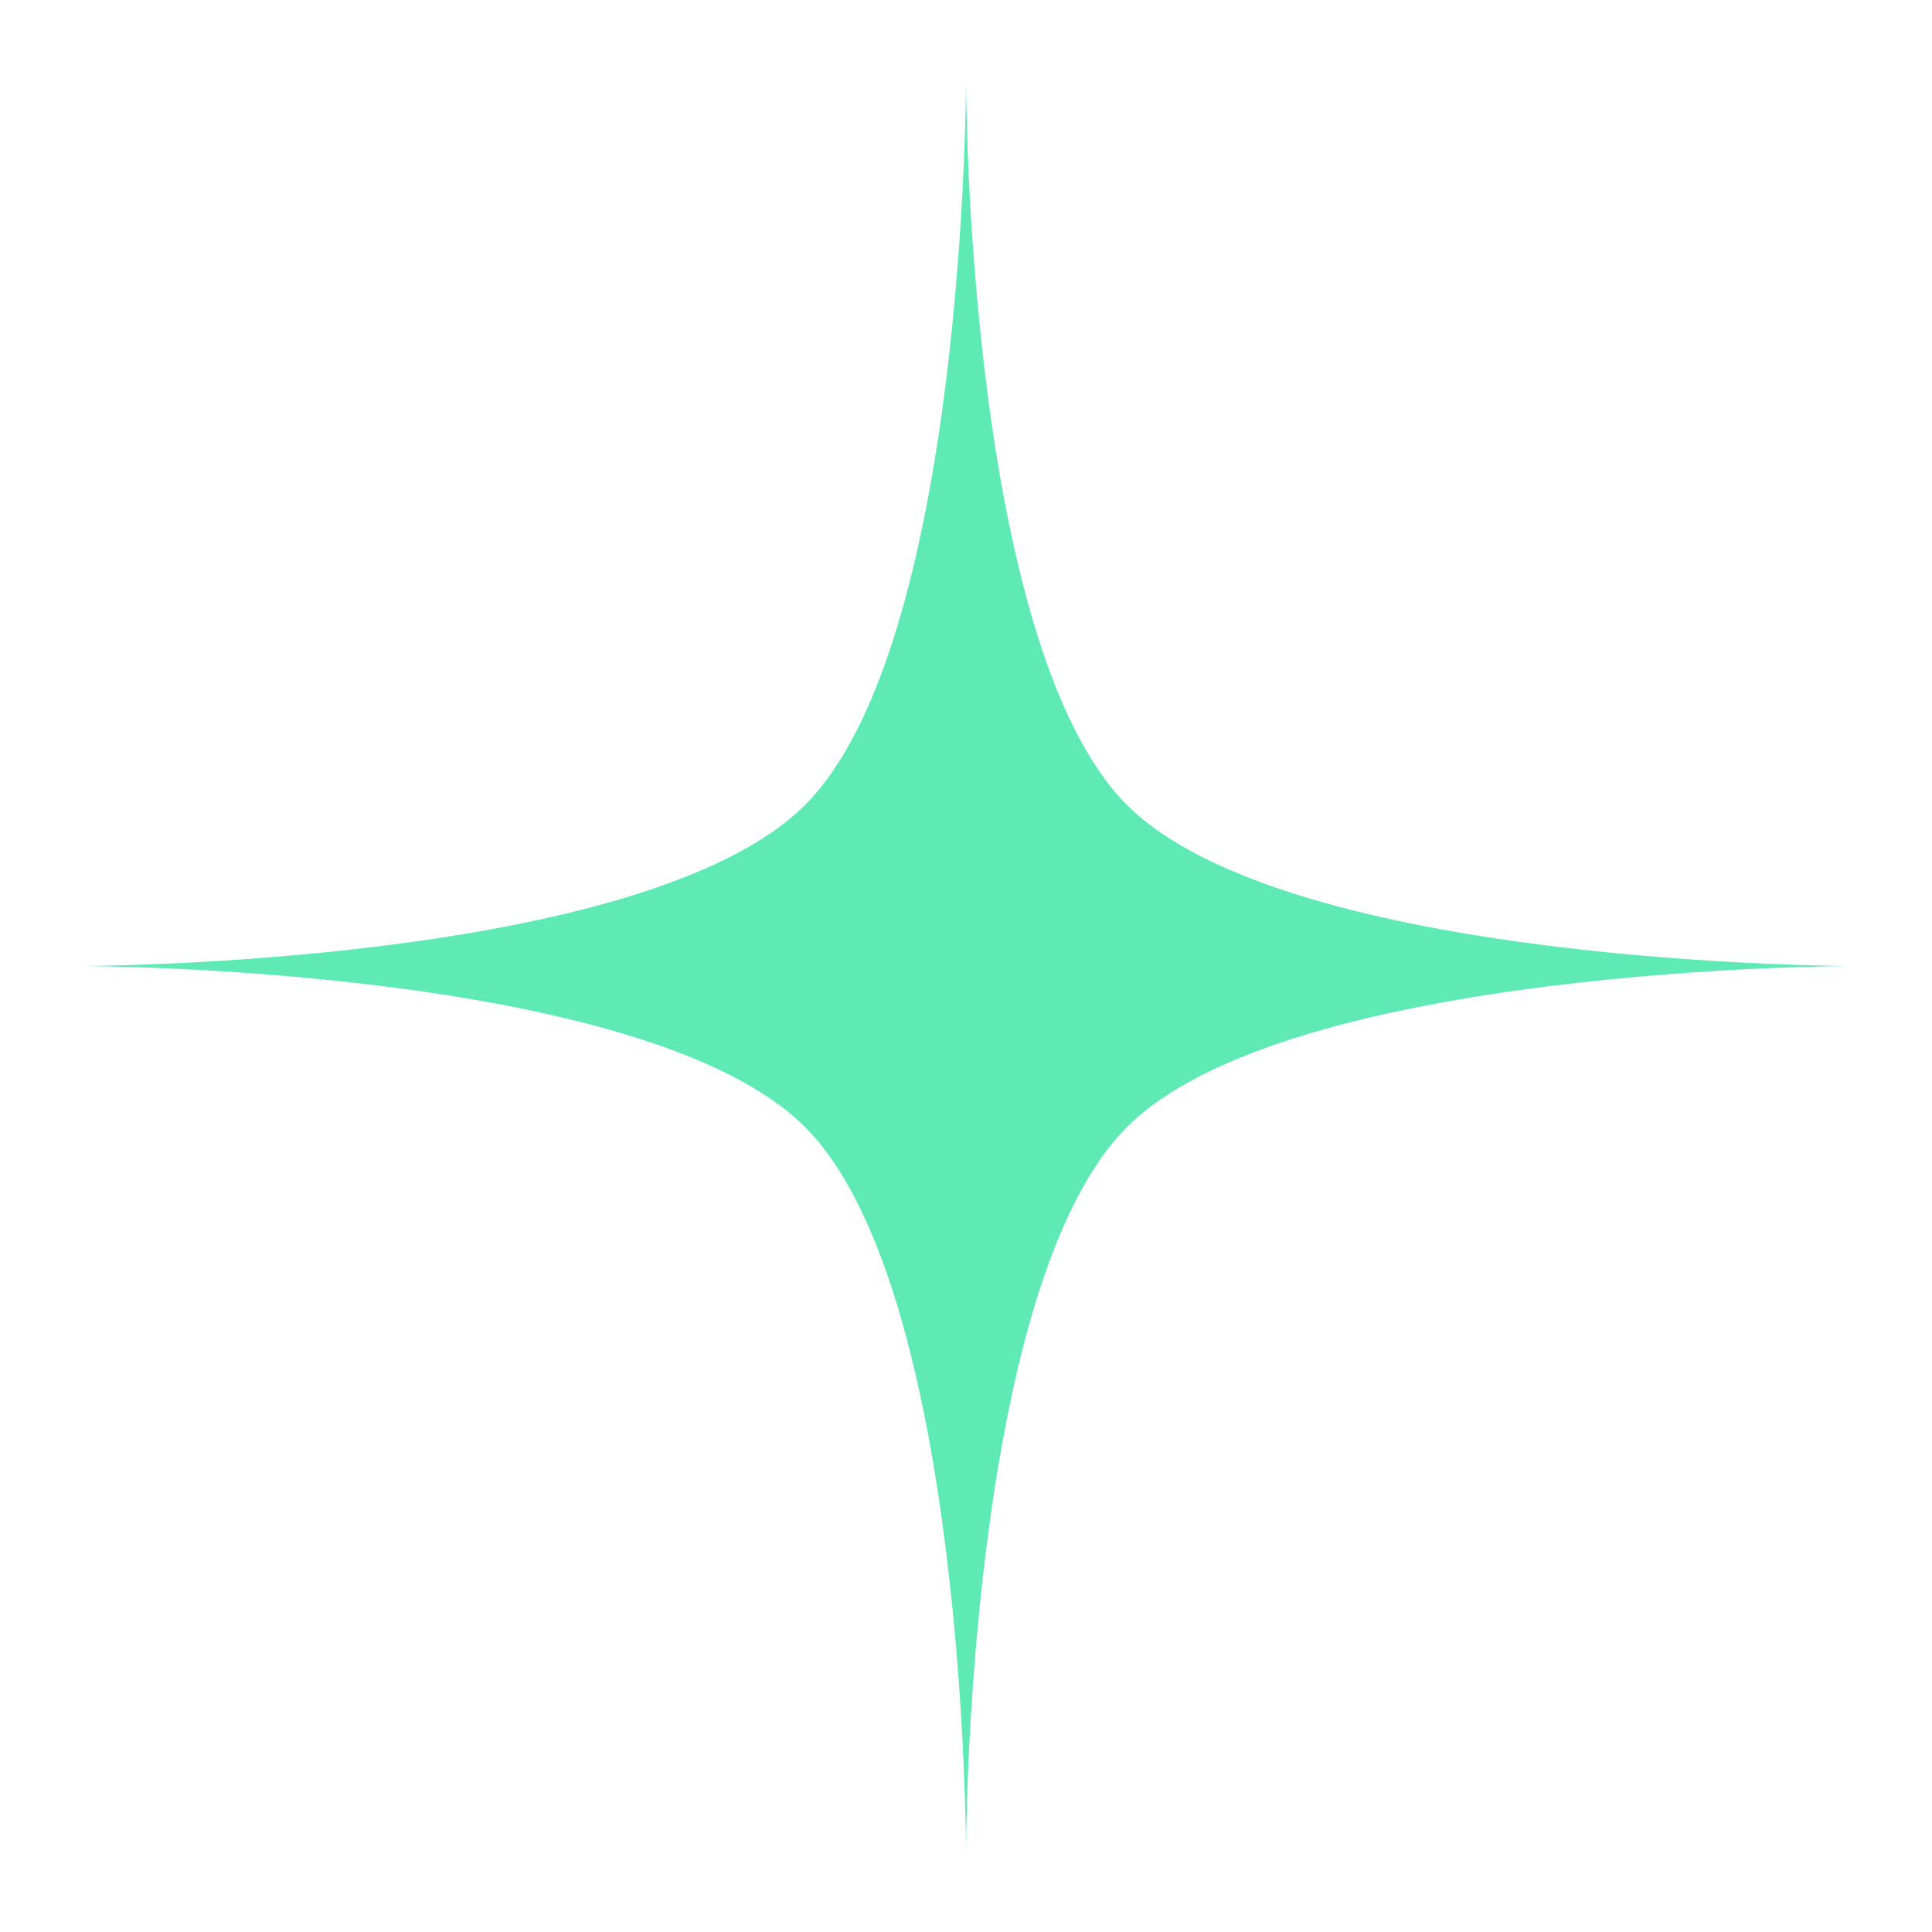
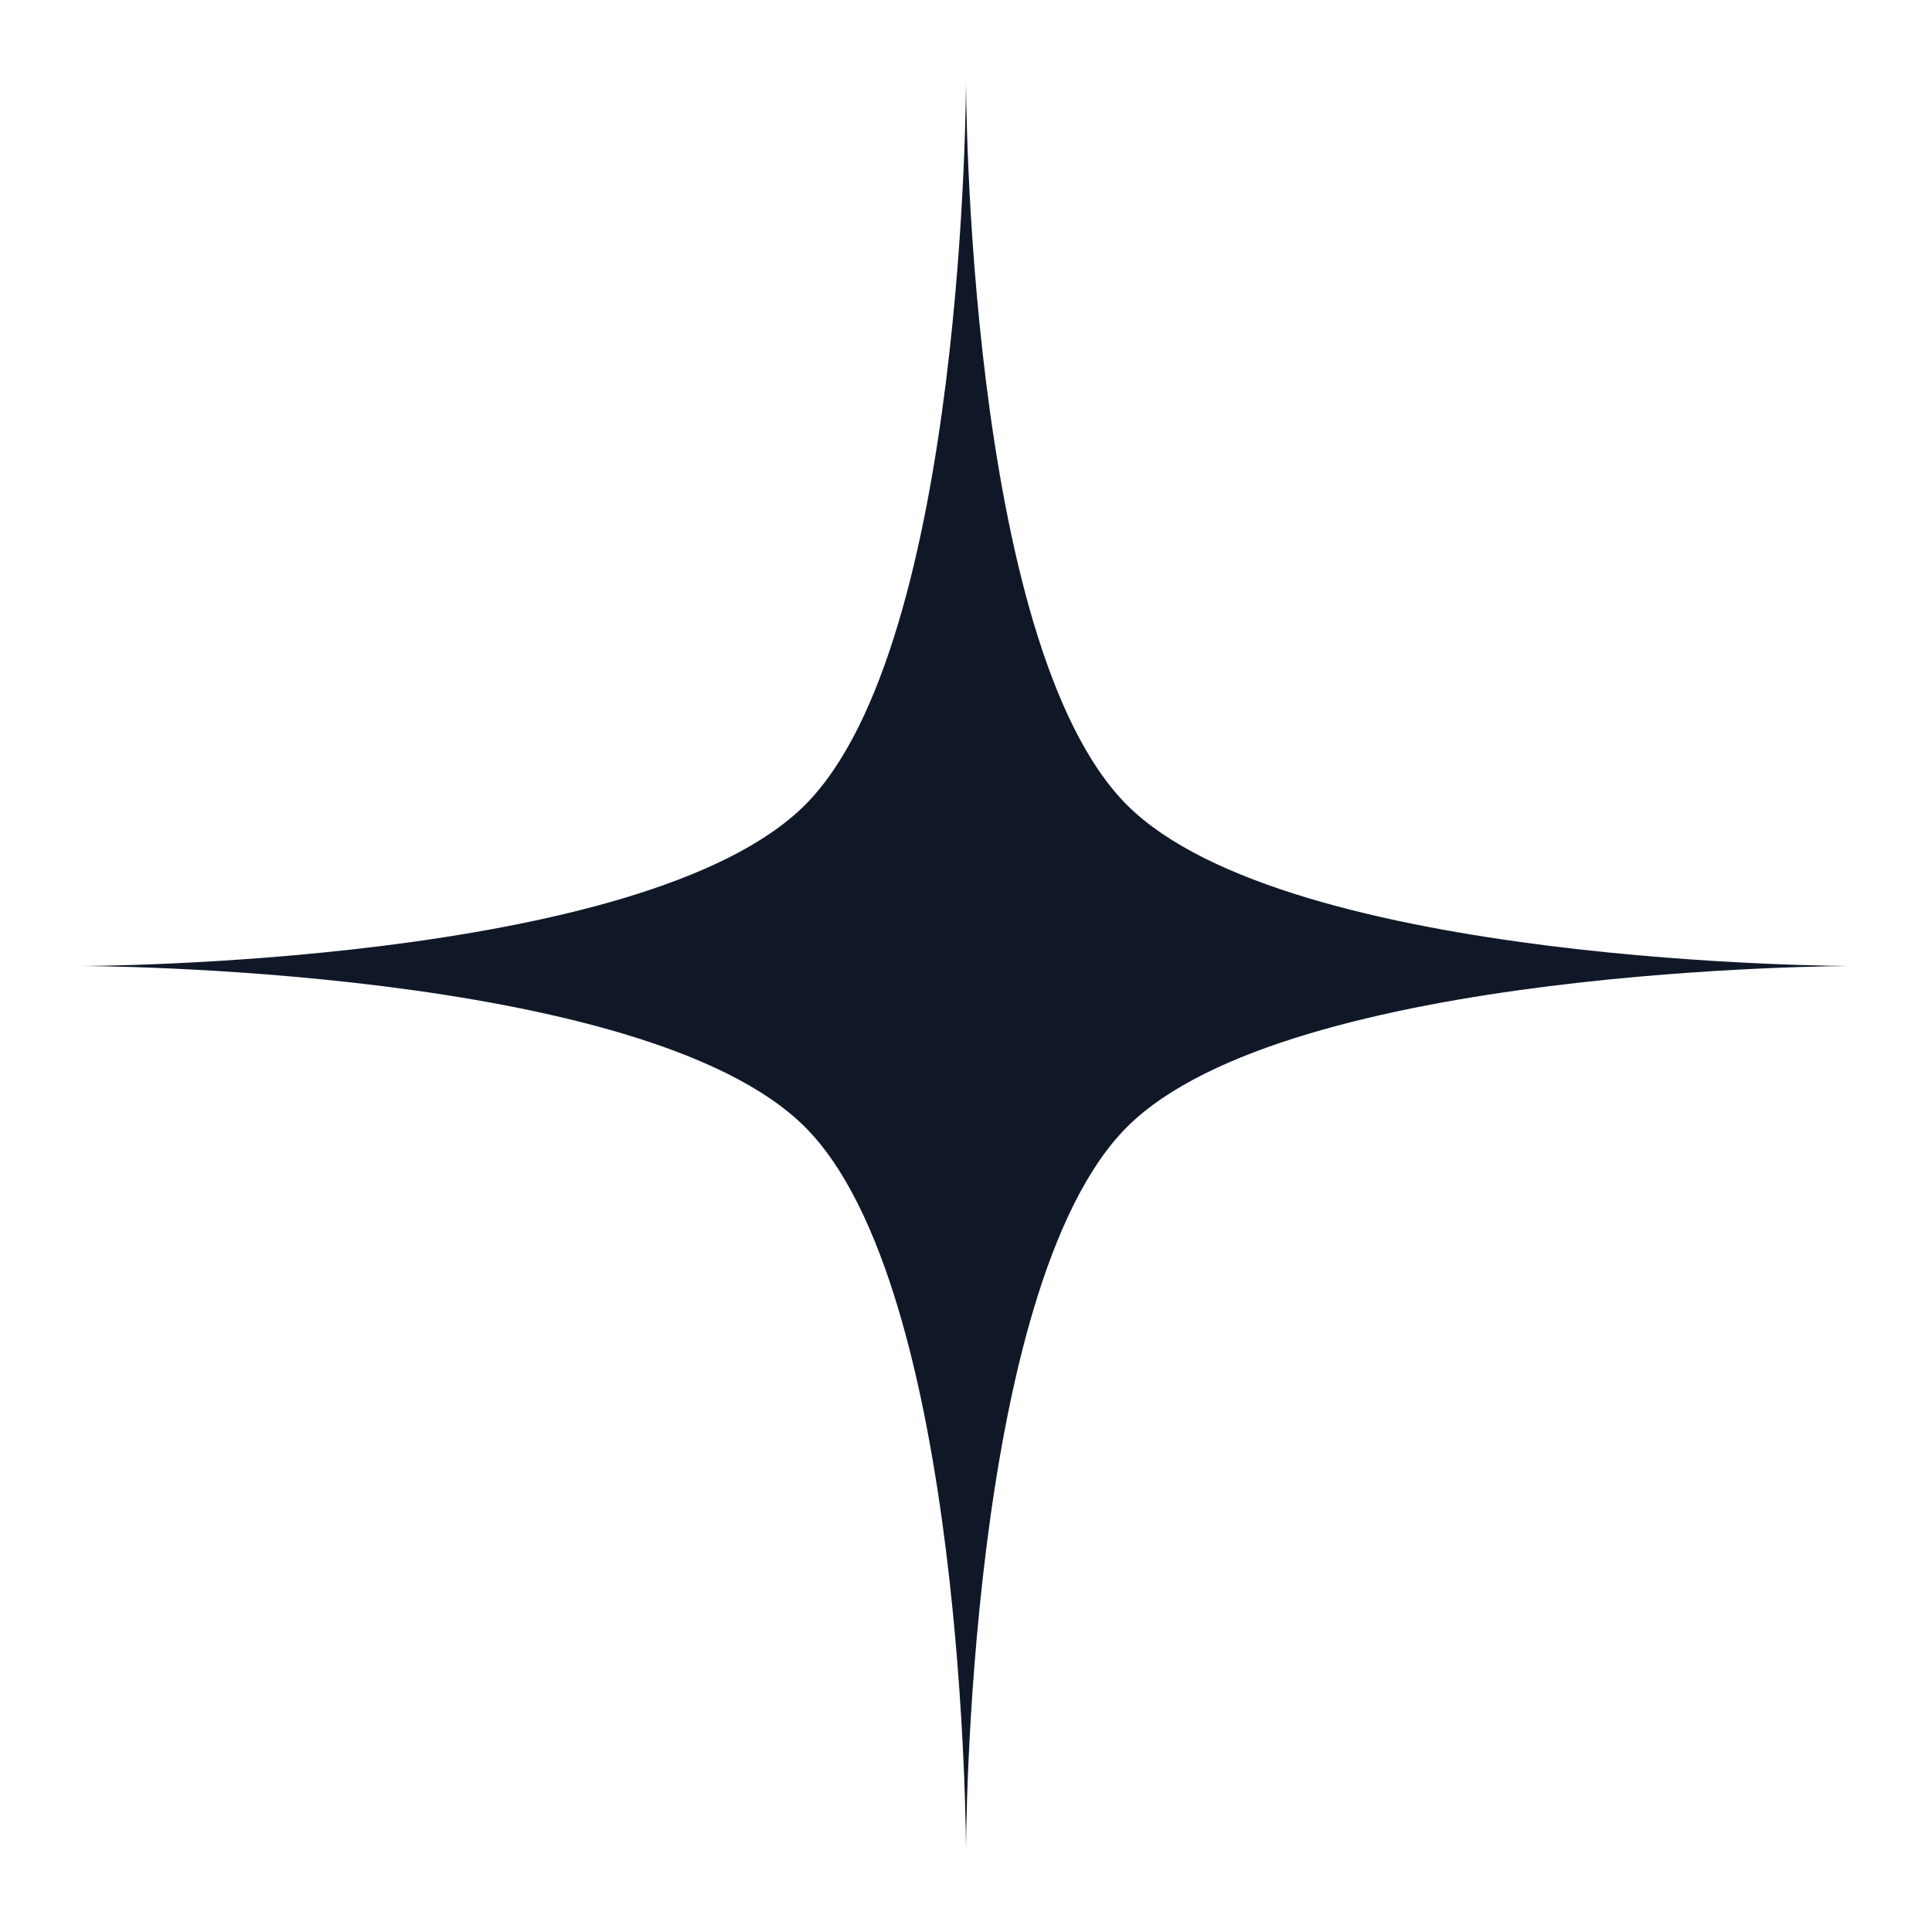
<svg xmlns="http://www.w3.org/2000/svg" width="24" height="24" viewBox="0 0 24 24" fill="none">
-   <path d="M12 1C12 1 12 8 10 10C8 12 1 12 1 12C1 12 8 12 10 14C12 16 12 23 12 23C12 23 12 16 14 14C16 12 23 12 23 12C23 12 16 12 14 10C12 8 12 1 12 1Z" fill="#5ee9b5" />
+   <path d="M12 1C12 1 12 8 10 10C8 12 1 12 1 12C1 12 8 12 10 14C12 16 12 23 12 23C12 23 12 16 14 14C16 12 23 12 23 12C23 12 16 12 14 10C12 8 12 1 12 1Z" fill="#101828" />
</svg>
